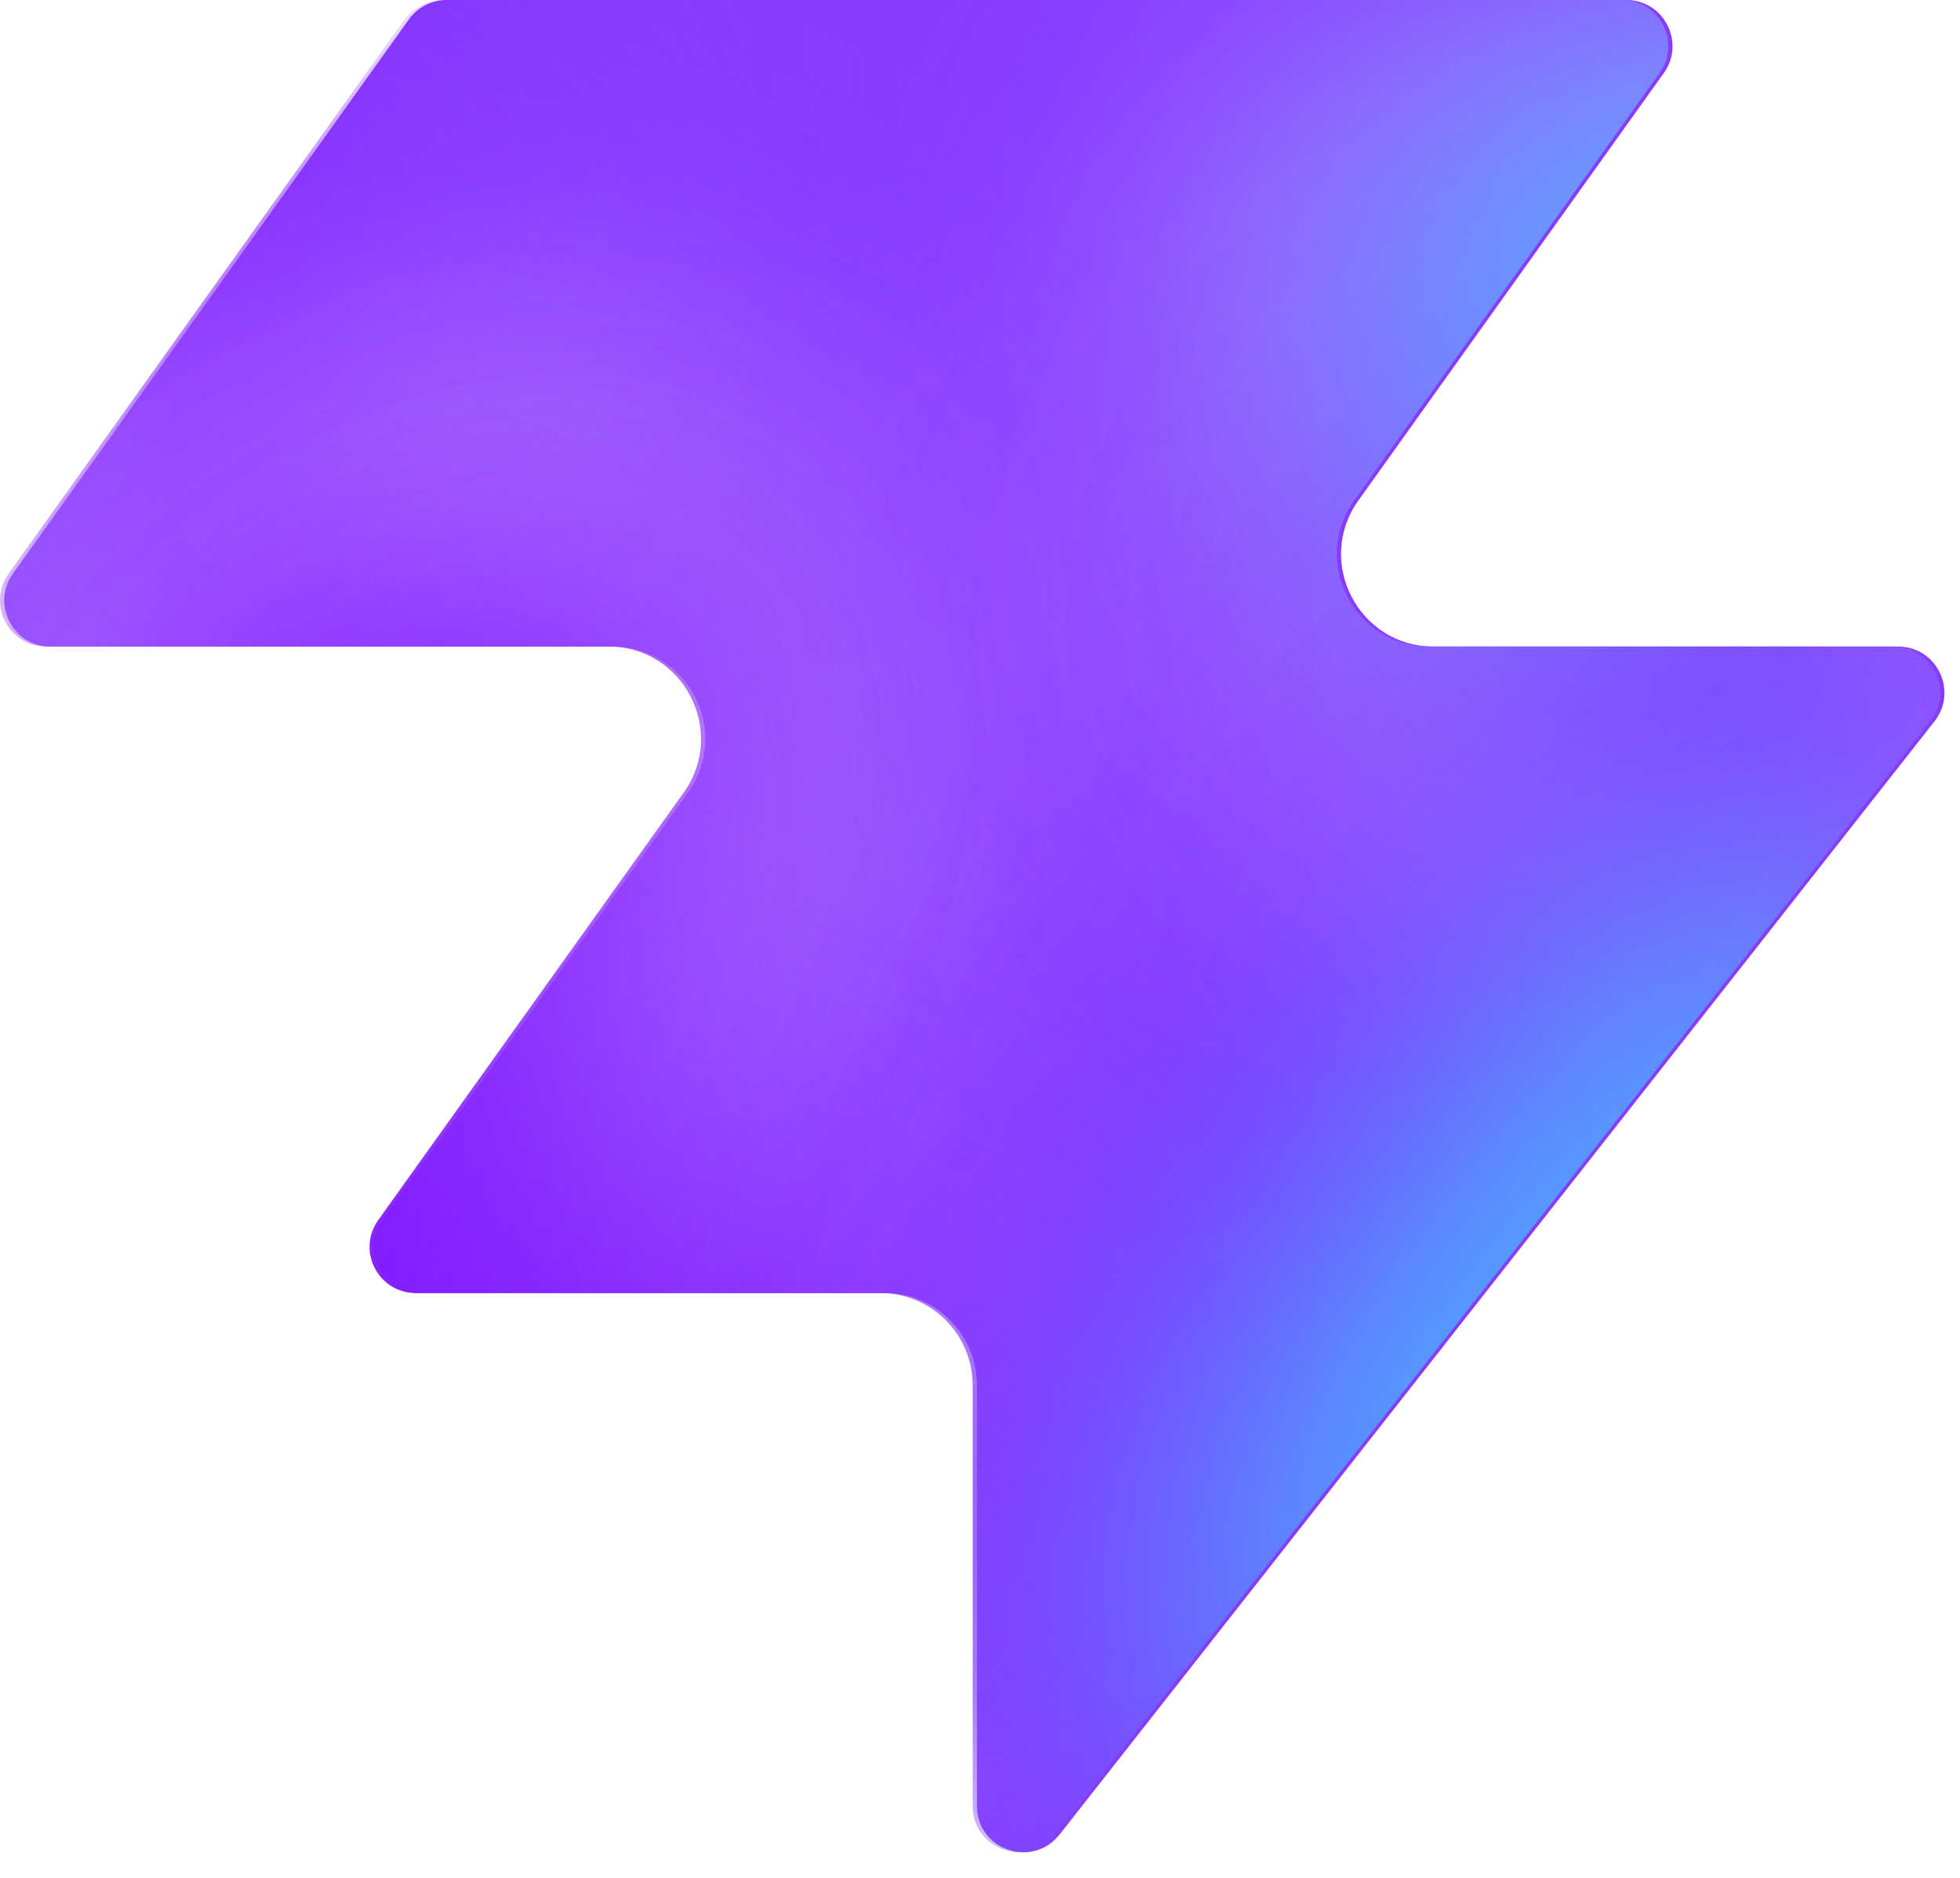
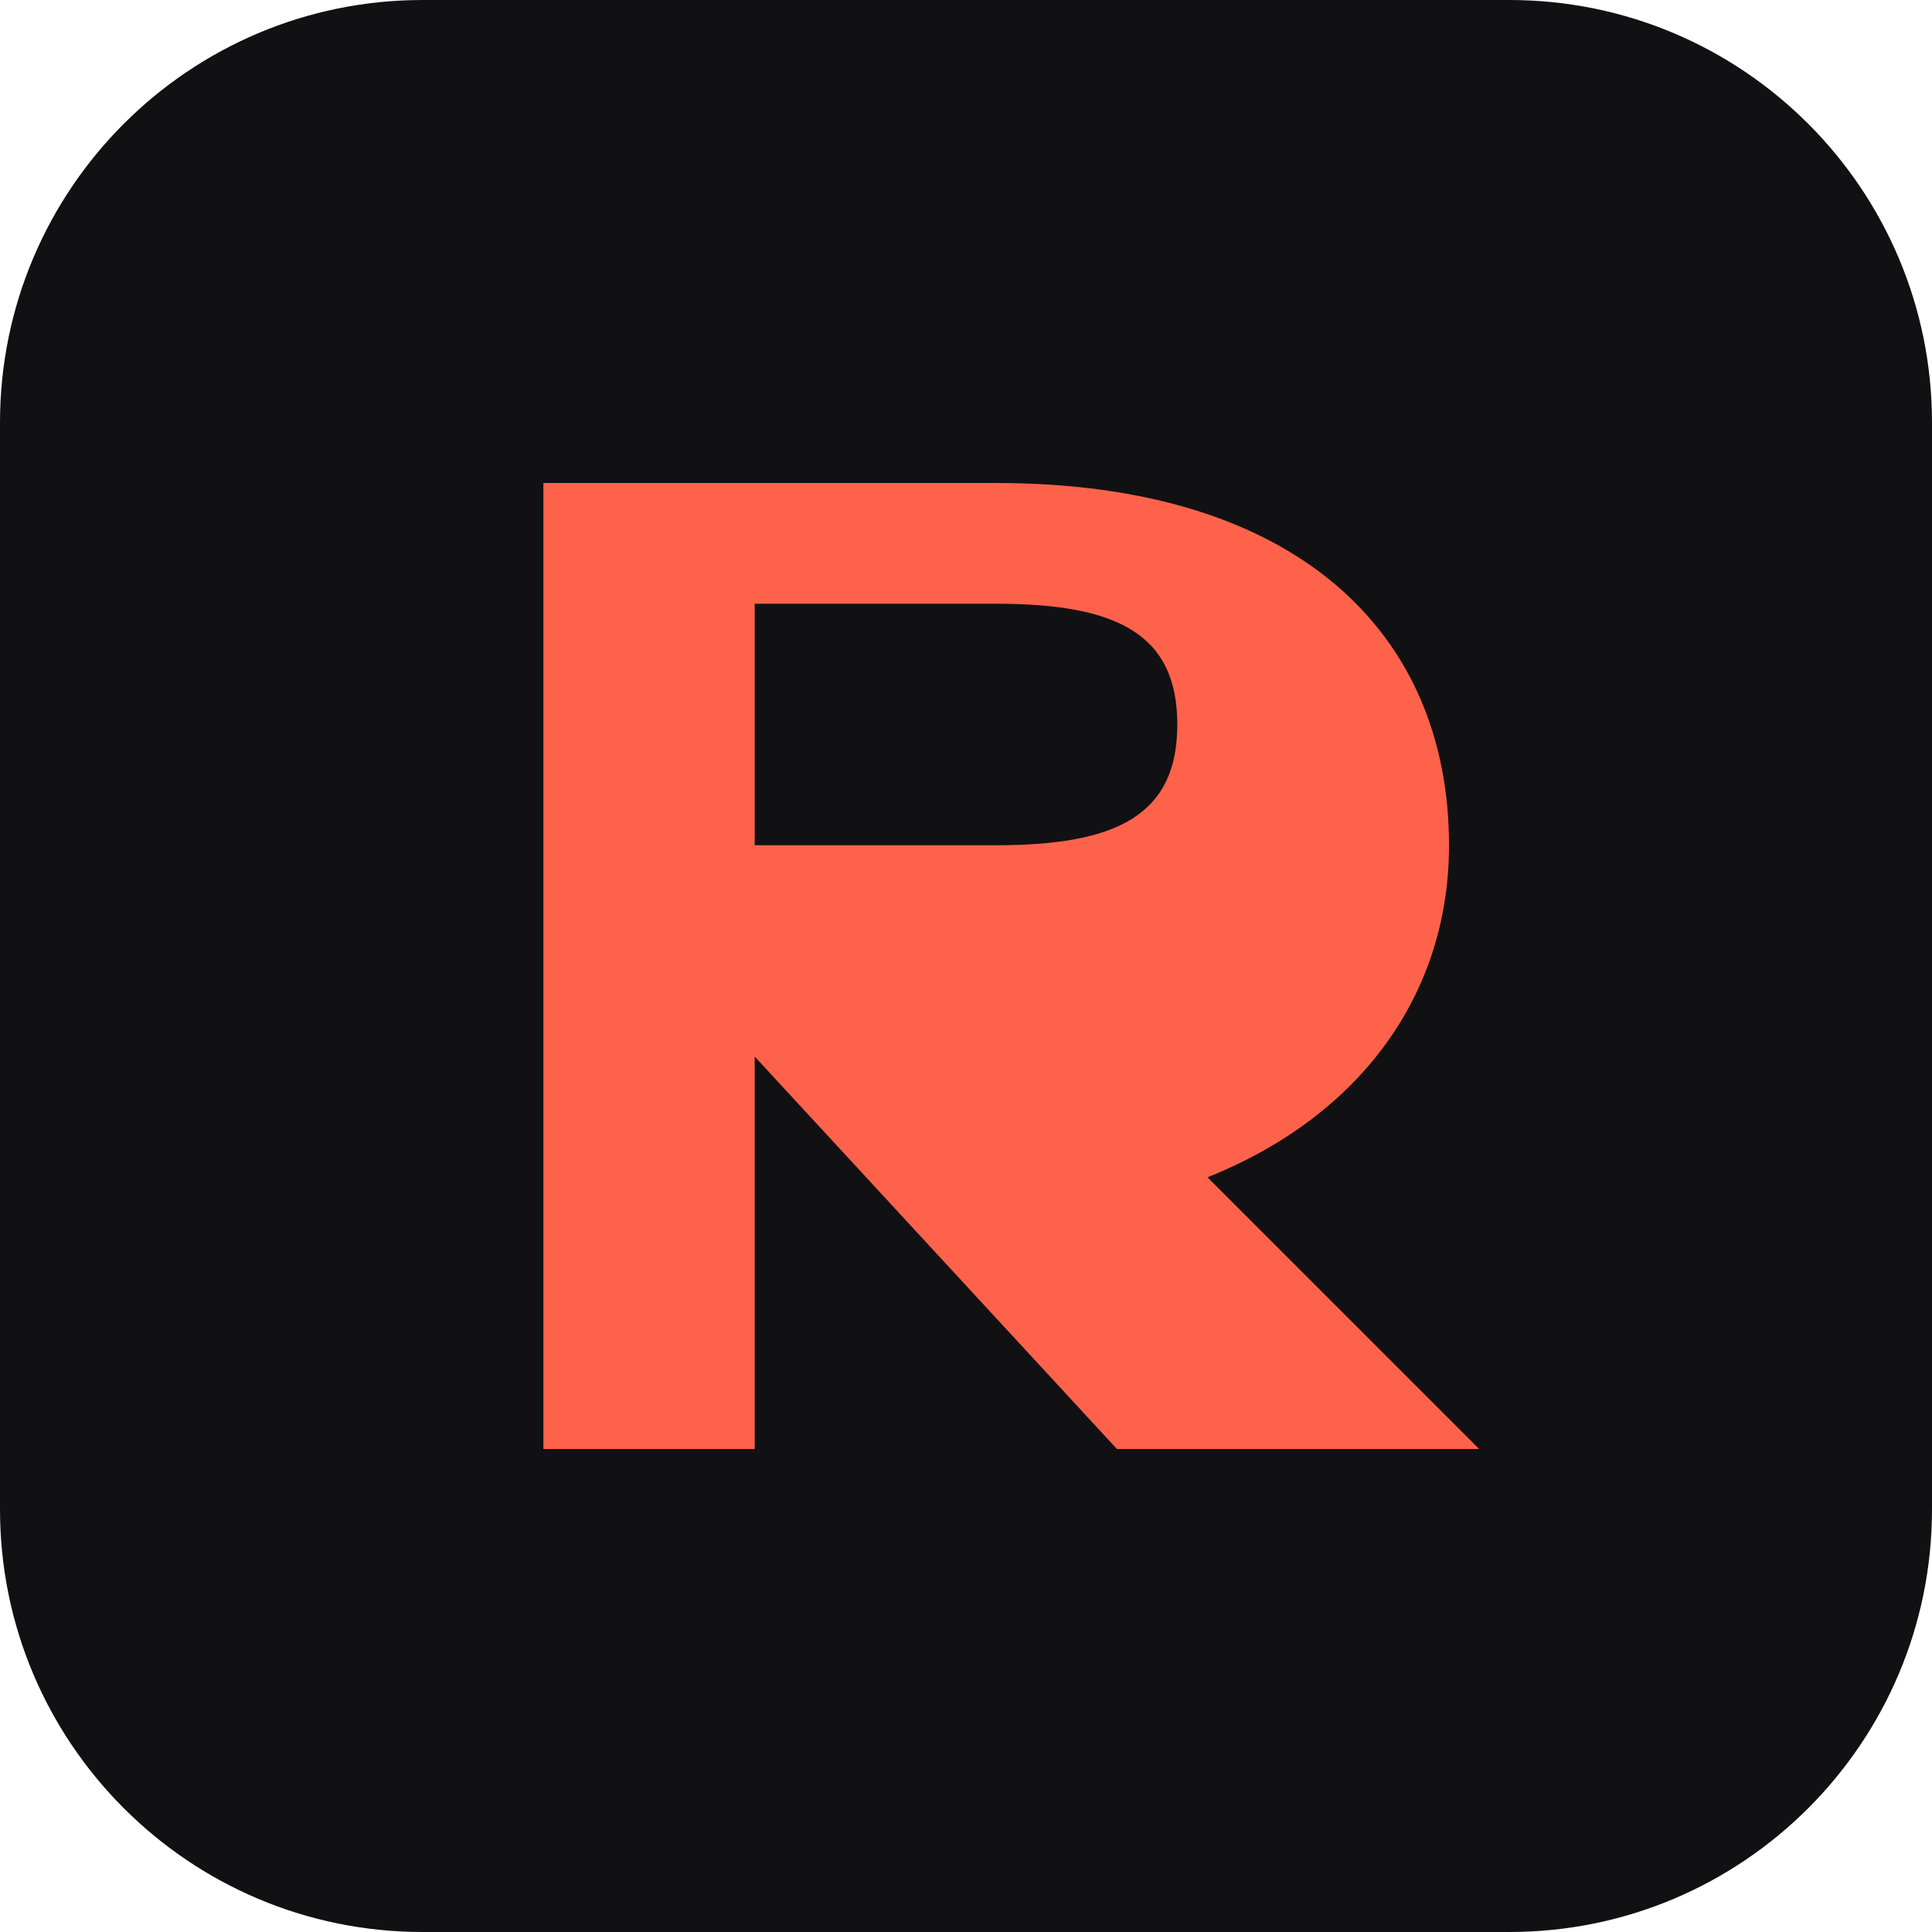
- <svg xmlns="http://www.w3.org/2000/svg" width="48" height="46" fill="none" viewBox="0 0 48 46">
-   <path fill="#863bff" d="M25.946 44.938c-.664.845-2.021.375-2.021-.698V33.937a2.26 2.26 0 0 0-2.262-2.262H10.287c-.92 0-1.456-1.04-.92-1.788l7.48-10.471c1.07-1.497 0-3.578-1.842-3.578H1.237c-.92 0-1.456-1.04-.92-1.788L10.013.474c.214-.297.556-.474.92-.474h28.894c.92 0 1.456 1.04.92 1.788l-7.48 10.471c-1.07 1.498 0 3.579 1.842 3.579h11.377c.943 0 1.473 1.088.89 1.83L25.947 44.94z" style="fill:#863bff;fill:color(display-p3 .525 .23 1);fill-opacity:1" />
-   <mask id="a" width="48" height="46" x="0" y="0" maskUnits="userSpaceOnUse" style="mask-type:alpha">
-     <path fill="#000" d="M25.842 44.938c-.664.844-2.021.375-2.021-.698V33.937a2.26 2.26 0 0 0-2.262-2.262H10.183c-.92 0-1.456-1.04-.92-1.788l7.48-10.471c1.07-1.498 0-3.579-1.842-3.579H1.133c-.92 0-1.456-1.04-.92-1.787L9.91.473c.214-.297.556-.474.92-.474h28.894c.92 0 1.456 1.04.92 1.788l-7.48 10.471c-1.07 1.498 0 3.578 1.842 3.578h11.377c.943 0 1.473 1.088.89 1.832L25.843 44.94z" style="fill:#000;fill-opacity:1" />
-   </mask>
-   <g mask="url(#a)">
-     <g filter="url(#b)">
-       <ellipse cx="5.508" cy="14.704" fill="#ede6ff" rx="5.508" ry="14.704" style="fill:#ede6ff;fill:color(display-p3 .927 .903 1);fill-opacity:1" transform="matrix(.00324 1 1 -.00324 -4.47 31.516)" />
-     </g>
-     <g filter="url(#c)">
-       <ellipse cx="10.399" cy="29.851" fill="#ede6ff" rx="10.399" ry="29.851" style="fill:#ede6ff;fill:color(display-p3 .927 .903 1);fill-opacity:1" transform="matrix(.00324 1 1 -.00324 -39.328 7.883)" />
-     </g>
-     <g filter="url(#d)">
-       <ellipse cx="5.508" cy="30.487" fill="#7e14ff" rx="5.508" ry="30.487" style="fill:#7e14ff;fill:color(display-p3 .492 .077 1);fill-opacity:1" transform="rotate(89.814 -25.913 -14.639)scale(1 -1)" />
-     </g>
-     <g filter="url(#e)">
-       <ellipse cx="5.508" cy="30.599" fill="#7e14ff" rx="5.508" ry="30.599" style="fill:#7e14ff;fill:color(display-p3 .492 .077 1);fill-opacity:1" transform="rotate(89.814 -32.644 -3.334)scale(1 -1)" />
-     </g>
-     <g filter="url(#f)">
-       <ellipse cx="5.508" cy="30.599" fill="#7e14ff" rx="5.508" ry="30.599" style="fill:#7e14ff;fill:color(display-p3 .492 .077 1);fill-opacity:1" transform="matrix(.00324 1 1 -.00324 -34.34 30.47)" />
-     </g>
-     <g filter="url(#g)">
-       <ellipse cx="14.072" cy="22.078" fill="#ede6ff" rx="14.072" ry="22.078" style="fill:#ede6ff;fill:color(display-p3 .927 .903 1);fill-opacity:1" transform="rotate(93.35 24.506 48.493)scale(-1 1)" />
-     </g>
-     <g filter="url(#h)">
-       <ellipse cx="3.47" cy="21.501" fill="#7e14ff" rx="3.47" ry="21.501" style="fill:#7e14ff;fill:color(display-p3 .492 .077 1);fill-opacity:1" transform="rotate(89.009 28.708 47.59)scale(-1 1)" />
-     </g>
-     <g filter="url(#i)">
-       <ellipse cx="3.47" cy="21.501" fill="#7e14ff" rx="3.47" ry="21.501" style="fill:#7e14ff;fill:color(display-p3 .492 .077 1);fill-opacity:1" transform="rotate(89.009 28.708 47.59)scale(-1 1)" />
-     </g>
-     <g filter="url(#j)">
-       <ellipse cx=".387" cy="8.972" fill="#7e14ff" rx="4.407" ry="29.108" style="fill:#7e14ff;fill:color(display-p3 .492 .077 1);fill-opacity:1" transform="rotate(39.51 .387 8.972)" />
-     </g>
-     <g filter="url(#k)">
-       <ellipse cx="47.523" cy="-6.092" fill="#7e14ff" rx="4.407" ry="29.108" style="fill:#7e14ff;fill:color(display-p3 .492 .077 1);fill-opacity:1" transform="rotate(37.892 47.523 -6.092)" />
-     </g>
-     <g filter="url(#l)">
-       <ellipse cx="41.412" cy="6.333" fill="#47bfff" rx="5.971" ry="9.665" style="fill:#47bfff;fill:color(display-p3 .28 .748 1);fill-opacity:1" transform="rotate(37.892 41.412 6.333)" />
-     </g>
-     <g filter="url(#m)">
-       <ellipse cx="-1.879" cy="38.332" fill="#7e14ff" rx="4.407" ry="29.108" style="fill:#7e14ff;fill:color(display-p3 .492 .077 1);fill-opacity:1" transform="rotate(37.892 -1.88 38.332)" />
-     </g>
-     <g filter="url(#n)">
-       <ellipse cx="-1.879" cy="38.332" fill="#7e14ff" rx="4.407" ry="29.108" style="fill:#7e14ff;fill:color(display-p3 .492 .077 1);fill-opacity:1" transform="rotate(37.892 -1.88 38.332)" />
-     </g>
-     <g filter="url(#o)">
-       <ellipse cx="35.651" cy="29.907" fill="#7e14ff" rx="4.407" ry="29.108" style="fill:#7e14ff;fill:color(display-p3 .492 .077 1);fill-opacity:1" transform="rotate(37.892 35.651 29.907)" />
-     </g>
-     <g filter="url(#p)">
-       <ellipse cx="38.418" cy="32.4" fill="#47bfff" rx="5.971" ry="15.297" style="fill:#47bfff;fill:color(display-p3 .28 .748 1);fill-opacity:1" transform="rotate(37.892 38.418 32.4)" />
-     </g>
-   </g>
-   <defs>
-     <filter id="b" width="60.045" height="41.654" x="-19.77" y="16.149" color-interpolation-filters="sRGB" filterUnits="userSpaceOnUse">
-       <feFlood flood-opacity="0" result="BackgroundImageFix" />
-       <feBlend in="SourceGraphic" in2="BackgroundImageFix" result="shape" />
-       <feGaussianBlur result="effect1_foregroundBlur_2002_17158" stdDeviation="7.659" />
-     </filter>
-     <filter id="c" width="90.34" height="51.437" x="-54.613" y="-7.533" color-interpolation-filters="sRGB" filterUnits="userSpaceOnUse">
-       <feFlood flood-opacity="0" result="BackgroundImageFix" />
-       <feBlend in="SourceGraphic" in2="BackgroundImageFix" result="shape" />
-       <feGaussianBlur result="effect1_foregroundBlur_2002_17158" stdDeviation="7.659" />
-     </filter>
-     <filter id="d" width="79.355" height="29.4" x="-49.64" y="2.03" color-interpolation-filters="sRGB" filterUnits="userSpaceOnUse">
-       <feFlood flood-opacity="0" result="BackgroundImageFix" />
-       <feBlend in="SourceGraphic" in2="BackgroundImageFix" result="shape" />
-       <feGaussianBlur result="effect1_foregroundBlur_2002_17158" stdDeviation="4.596" />
-     </filter>
-     <filter id="e" width="79.579" height="29.4" x="-45.045" y="20.029" color-interpolation-filters="sRGB" filterUnits="userSpaceOnUse">
-       <feFlood flood-opacity="0" result="BackgroundImageFix" />
-       <feBlend in="SourceGraphic" in2="BackgroundImageFix" result="shape" />
-       <feGaussianBlur result="effect1_foregroundBlur_2002_17158" stdDeviation="4.596" />
-     </filter>
-     <filter id="f" width="79.579" height="29.4" x="-43.513" y="21.178" color-interpolation-filters="sRGB" filterUnits="userSpaceOnUse">
-       <feFlood flood-opacity="0" result="BackgroundImageFix" />
-       <feBlend in="SourceGraphic" in2="BackgroundImageFix" result="shape" />
-       <feGaussianBlur result="effect1_foregroundBlur_2002_17158" stdDeviation="4.596" />
-     </filter>
-     <filter id="g" width="74.749" height="58.852" x="15.756" y="-17.901" color-interpolation-filters="sRGB" filterUnits="userSpaceOnUse">
-       <feFlood flood-opacity="0" result="BackgroundImageFix" />
-       <feBlend in="SourceGraphic" in2="BackgroundImageFix" result="shape" />
-       <feGaussianBlur result="effect1_foregroundBlur_2002_17158" stdDeviation="7.659" />
-     </filter>
-     <filter id="h" width="61.377" height="25.362" x="23.548" y="2.284" color-interpolation-filters="sRGB" filterUnits="userSpaceOnUse">
-       <feFlood flood-opacity="0" result="BackgroundImageFix" />
-       <feBlend in="SourceGraphic" in2="BackgroundImageFix" result="shape" />
-       <feGaussianBlur result="effect1_foregroundBlur_2002_17158" stdDeviation="4.596" />
-     </filter>
-     <filter id="i" width="61.377" height="25.362" x="23.548" y="2.284" color-interpolation-filters="sRGB" filterUnits="userSpaceOnUse">
-       <feFlood flood-opacity="0" result="BackgroundImageFix" />
-       <feBlend in="SourceGraphic" in2="BackgroundImageFix" result="shape" />
-       <feGaussianBlur result="effect1_foregroundBlur_2002_17158" stdDeviation="4.596" />
-     </filter>
-     <filter id="j" width="56.045" height="63.649" x="-27.636" y="-22.853" color-interpolation-filters="sRGB" filterUnits="userSpaceOnUse">
-       <feFlood flood-opacity="0" result="BackgroundImageFix" />
-       <feBlend in="SourceGraphic" in2="BackgroundImageFix" result="shape" />
-       <feGaussianBlur result="effect1_foregroundBlur_2002_17158" stdDeviation="4.596" />
-     </filter>
-     <filter id="k" width="54.814" height="64.646" x="20.116" y="-38.415" color-interpolation-filters="sRGB" filterUnits="userSpaceOnUse">
-       <feFlood flood-opacity="0" result="BackgroundImageFix" />
-       <feBlend in="SourceGraphic" in2="BackgroundImageFix" result="shape" />
-       <feGaussianBlur result="effect1_foregroundBlur_2002_17158" stdDeviation="4.596" />
-     </filter>
-     <filter id="l" width="33.541" height="35.313" x="24.641" y="-11.323" color-interpolation-filters="sRGB" filterUnits="userSpaceOnUse">
-       <feFlood flood-opacity="0" result="BackgroundImageFix" />
-       <feBlend in="SourceGraphic" in2="BackgroundImageFix" result="shape" />
-       <feGaussianBlur result="effect1_foregroundBlur_2002_17158" stdDeviation="4.596" />
-     </filter>
-     <filter id="m" width="54.814" height="64.646" x="-29.286" y="6.009" color-interpolation-filters="sRGB" filterUnits="userSpaceOnUse">
-       <feFlood flood-opacity="0" result="BackgroundImageFix" />
-       <feBlend in="SourceGraphic" in2="BackgroundImageFix" result="shape" />
-       <feGaussianBlur result="effect1_foregroundBlur_2002_17158" stdDeviation="4.596" />
-     </filter>
-     <filter id="n" width="54.814" height="64.646" x="-29.286" y="6.009" color-interpolation-filters="sRGB" filterUnits="userSpaceOnUse">
-       <feFlood flood-opacity="0" result="BackgroundImageFix" />
-       <feBlend in="SourceGraphic" in2="BackgroundImageFix" result="shape" />
-       <feGaussianBlur result="effect1_foregroundBlur_2002_17158" stdDeviation="4.596" />
-     </filter>
-     <filter id="o" width="54.814" height="64.646" x="8.244" y="-2.416" color-interpolation-filters="sRGB" filterUnits="userSpaceOnUse">
-       <feFlood flood-opacity="0" result="BackgroundImageFix" />
-       <feBlend in="SourceGraphic" in2="BackgroundImageFix" result="shape" />
-       <feGaussianBlur result="effect1_foregroundBlur_2002_17158" stdDeviation="4.596" />
-     </filter>
-     <filter id="p" width="39.409" height="43.623" x="18.713" y="10.588" color-interpolation-filters="sRGB" filterUnits="userSpaceOnUse">
-       <feFlood flood-opacity="0" result="BackgroundImageFix" />
-       <feBlend in="SourceGraphic" in2="BackgroundImageFix" result="shape" />
-       <feGaussianBlur result="effect1_foregroundBlur_2002_17158" stdDeviation="4.596" />
-     </filter>
-   </defs>
+ <svg xmlns="http://www.w3.org/2000/svg" viewBox="0 0 64 64">
+   <rect width="64" height="64" rx="14" fill="#111113" />
+   <path d="M18 48V16h15c10 0 15 5 15 12 0 5-3 9-8 11l9 9H37L25 35v13zm7-20h8c4 0 6-1 6-4s-2-4-6-4h-8z" fill="#ff624b" />
</svg>
